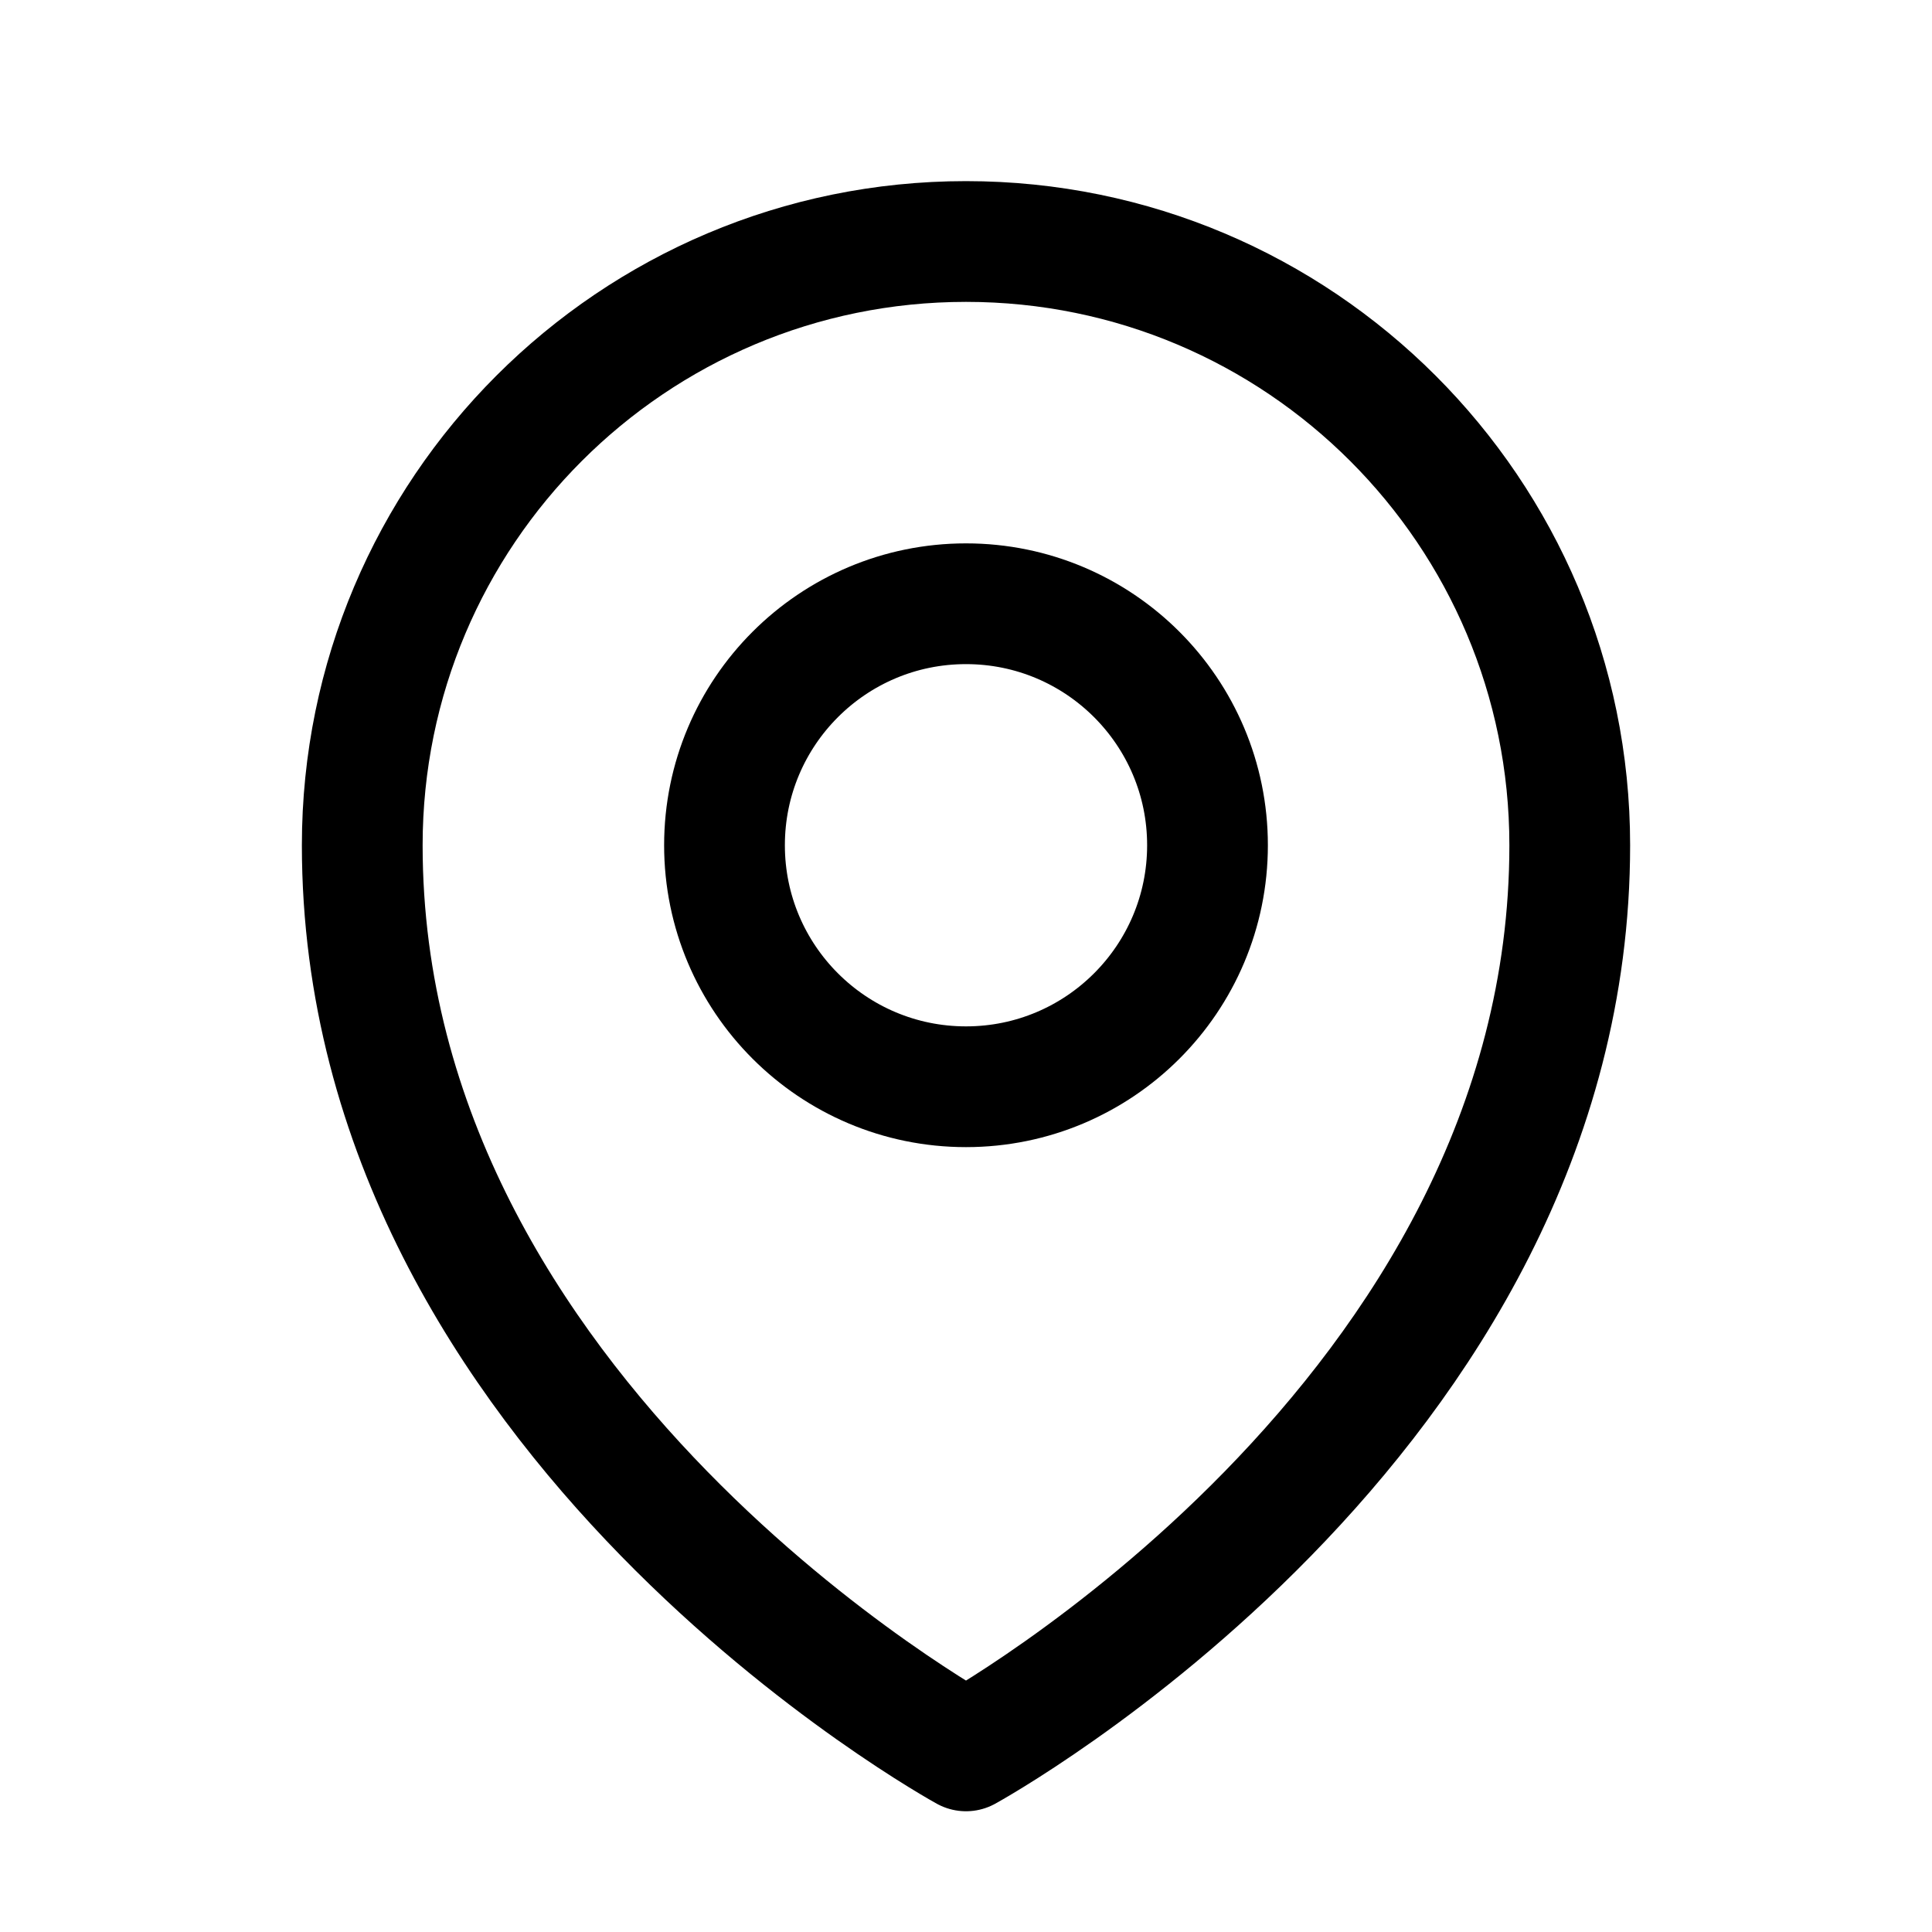
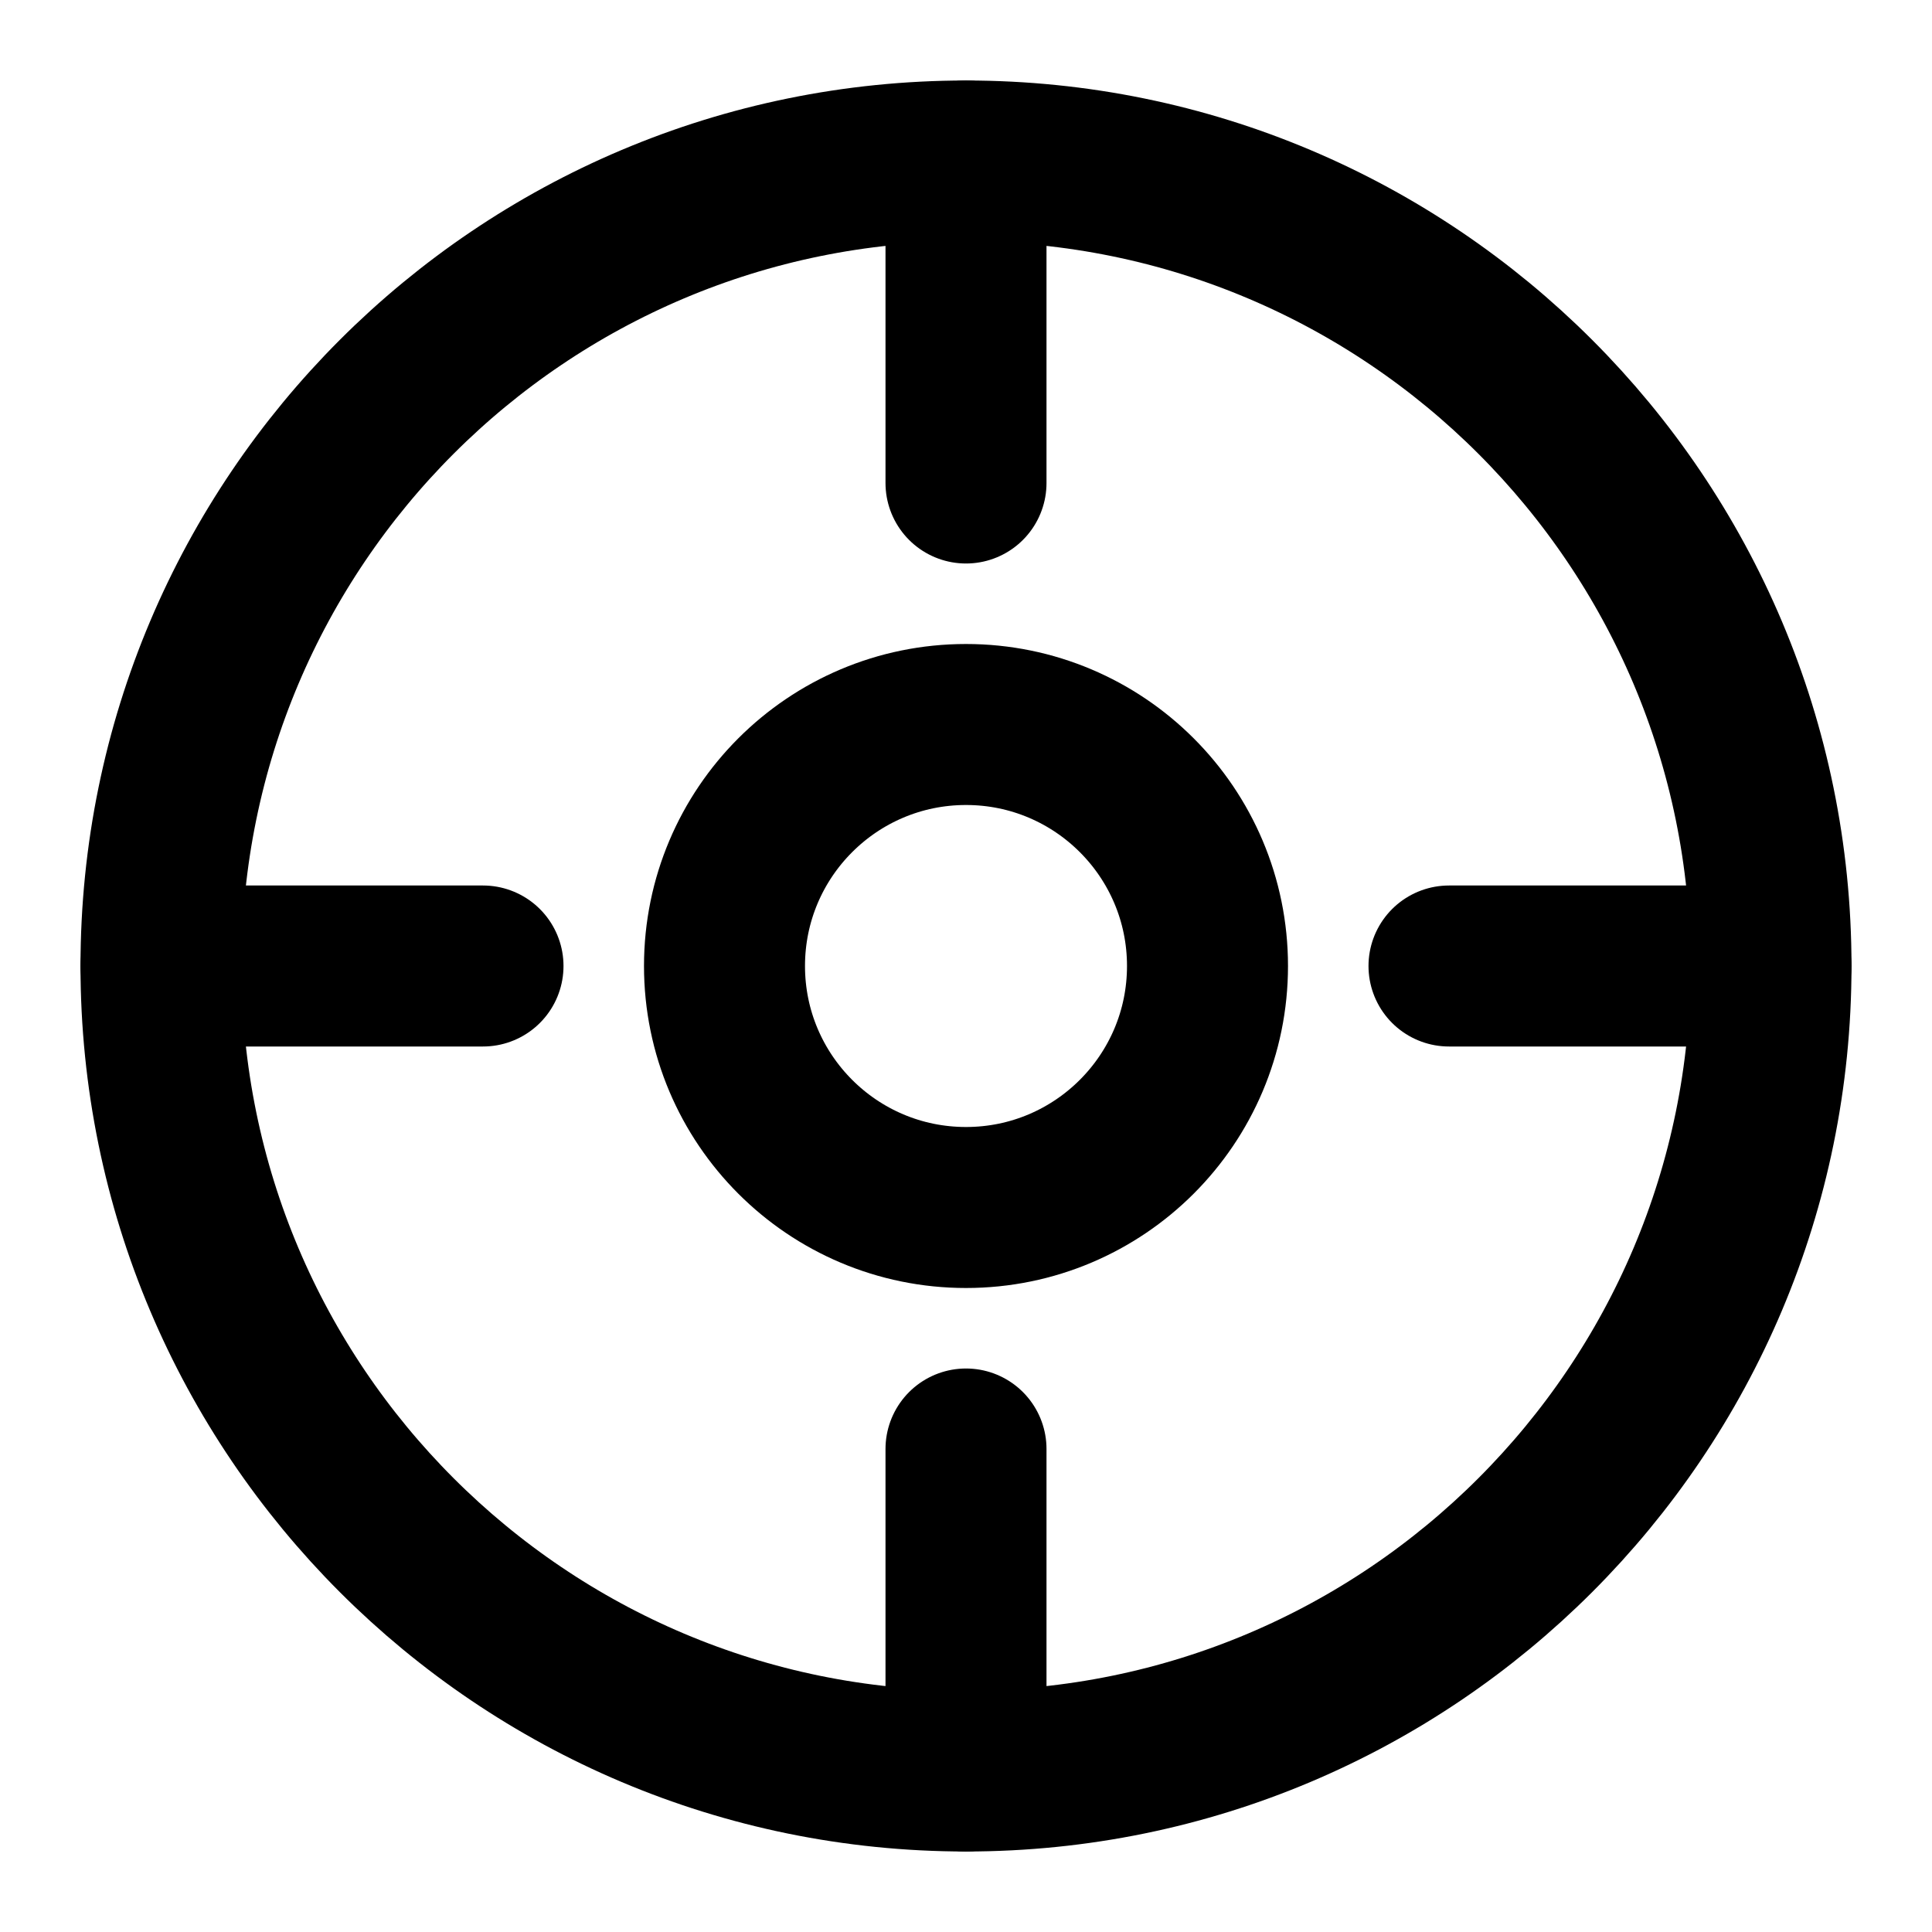
- <svg xmlns="http://www.w3.org/2000/svg" fill="none" viewBox="0 0 24 24" stroke-width="1.5" stroke="currentColor">
-   <path stroke-linecap="round" stroke-linejoin="round" d="M15 10.5a3 3 0 11-6 0 3 3 0 016 0z" />
-   <path stroke-linecap="round" stroke-linejoin="round" d="M19.5 10.5c0 7.142-7.5 11.25-7.5 11.25S4.5 17.642 4.5 10.5a7.5 7.5 0 1115 0z" />
+ <svg xmlns="http://www.w3.org/2000/svg" viewBox="0 0 24 24" fill="none" stroke="currentColor" stroke-width="2" stroke-linecap="round" stroke-linejoin="round">
+   <circle cx="12" cy="12" r="10">
+     <animate attributeName="stroke-dasharray" from="0,63" to="63,63" dur="1s" begin="0s" fill="freeze" />
+   </circle>
+   <path d="M12 2v4">
+     <animate attributeName="stroke-dasharray" from="0,4" to="4,4" dur="0.3s" begin="1s" fill="freeze" />
+   </path>
+   <path d="M12 18v4">
+     <animate attributeName="stroke-dasharray" from="0,4" to="4,4" dur="0.3s" begin="1.1s" fill="freeze" />
+   </path>
+   <path d="M2 12h4">
+     <animate attributeName="stroke-dasharray" from="0,4" to="4,4" dur="0.3s" begin="1.2s" fill="freeze" />
+   </path>
+   <path d="M18 12h4">
+     <animate attributeName="stroke-dasharray" from="0,4" to="4,4" dur="0.3s" begin="1.3s" fill="freeze" />
+   </path>
+   <circle cx="12" cy="12" r="3">
+     <animate attributeName="r" values="3;4;3" dur="1.5s" begin="1.5s" repeatCount="indefinite" />
+     <animate attributeName="fill-opacity" values="0;0.2;0" dur="1.5s" begin="1.5s" repeatCount="indefinite" />
+   </circle>
</svg>
